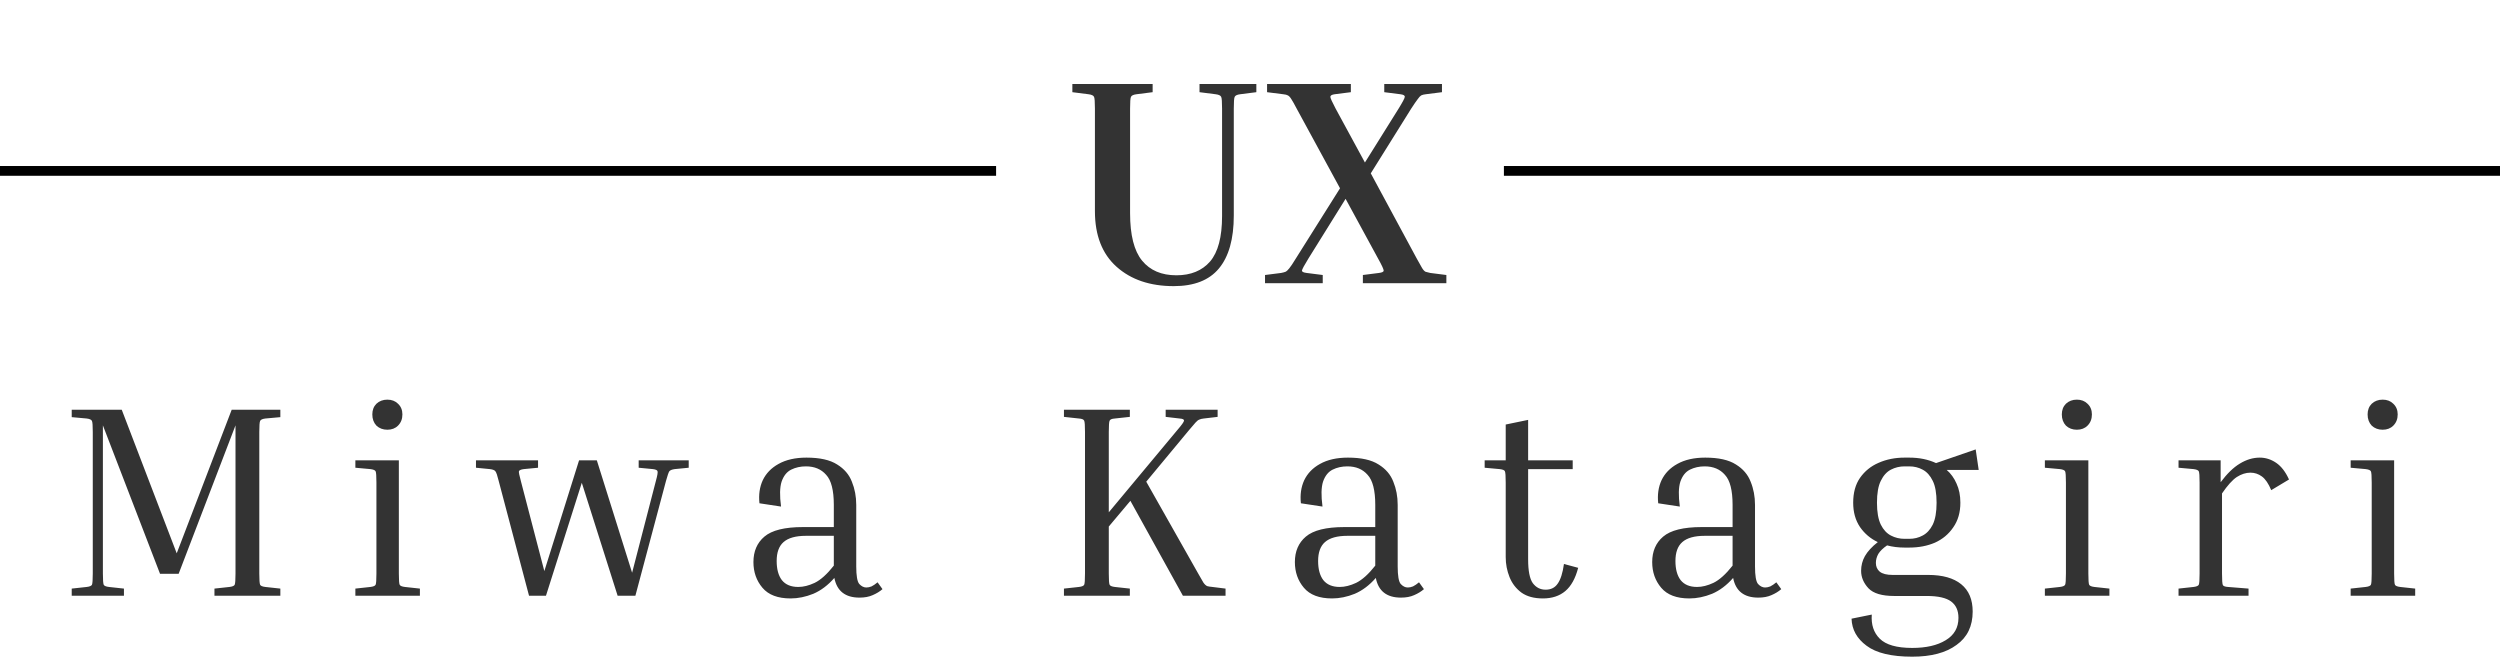
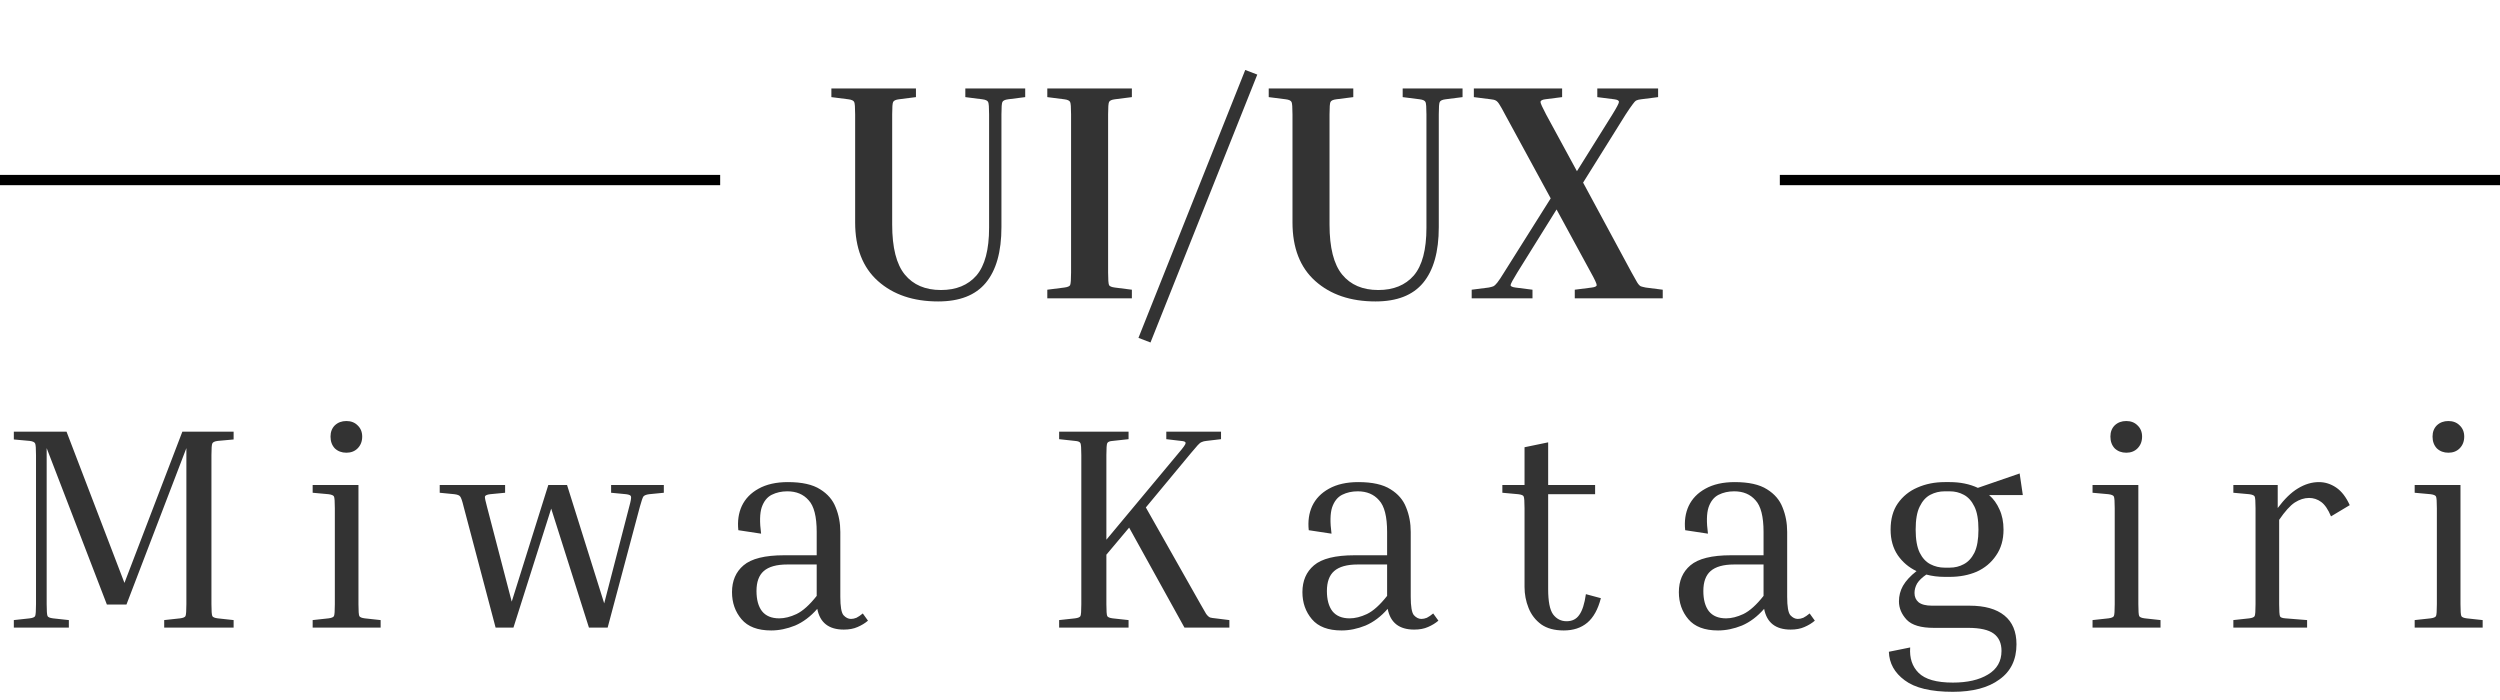
- <svg xmlns="http://www.w3.org/2000/svg" width="256" height="68" viewBox="0 0 256 68" fill="none">
-   <line y1="17.5" x2="102" y2="17.5" stroke="black" />
-   <line x1="154" y1="17.5" x2="256" y2="17.5" stroke="black" />
-   <path d="M122.83 9.44V8.6H128.65V9.44L127 9.65C126.68 9.69 126.49 9.78 126.43 9.92C126.37 10.04 126.34 10.44 126.34 11.12V22.07C126.34 24.47 125.83 26.28 124.81 27.5C123.81 28.7 122.27 29.3 120.19 29.3C117.77 29.3 115.82 28.64 114.34 27.32C112.86 26 112.12 24.1 112.12 21.62V11.12C112.12 10.44 112.09 10.04 112.03 9.92C111.97 9.78 111.78 9.69 111.46 9.65L109.81 9.44V8.6H118.03V9.44L116.38 9.65C116.06 9.69 115.87 9.78 115.81 9.92C115.75 10.04 115.72 10.44 115.72 11.12V21.83C115.72 24.07 116.13 25.69 116.95 26.69C117.77 27.69 118.94 28.19 120.46 28.19C121.94 28.19 123.09 27.72 123.91 26.78C124.73 25.82 125.14 24.27 125.14 22.13V11.12C125.14 10.44 125.11 10.04 125.05 9.92C124.99 9.78 124.8 9.69 124.48 9.65L122.83 9.44ZM135.448 28.16V29H129.538V28.16L131.188 27.95C131.388 27.91 131.538 27.87 131.638 27.83C131.758 27.77 131.888 27.65 132.028 27.47C132.188 27.27 132.408 26.94 132.688 26.48L137.218 19.28L132.778 11.12C132.538 10.66 132.358 10.34 132.238 10.16C132.118 9.96 131.998 9.83 131.878 9.77C131.778 9.71 131.618 9.67 131.398 9.65L129.748 9.44V8.6H138.328V9.44L136.678 9.65C136.378 9.69 136.228 9.78 136.228 9.92C136.228 10.04 136.408 10.44 136.768 11.12L139.768 16.64L143.218 11.12C143.638 10.44 143.848 10.04 143.848 9.92C143.868 9.78 143.718 9.69 143.398 9.65L141.748 9.44V8.6H147.658V9.44L146.008 9.65C145.808 9.67 145.648 9.71 145.528 9.77C145.428 9.83 145.308 9.96 145.168 10.16C145.028 10.34 144.808 10.66 144.508 11.12L140.368 17.75L145.078 26.48C145.318 26.92 145.498 27.24 145.618 27.44C145.738 27.64 145.858 27.77 145.978 27.83C146.098 27.87 146.258 27.91 146.458 27.95L148.108 28.16V29H139.558V28.16L141.208 27.95C141.528 27.91 141.688 27.83 141.688 27.71C141.688 27.57 141.498 27.16 141.118 26.48L137.788 20.36L133.978 26.48C133.558 27.16 133.338 27.57 133.318 27.71C133.318 27.83 133.478 27.91 133.798 27.95L135.448 28.16Z" fill="#333333" />
-   <path d="M28.708 60.272V61H21.96V60.272L23.5 60.104C23.799 60.067 23.976 59.992 24.032 59.88C24.088 59.749 24.116 59.367 24.116 58.732V43.556L18.292 58.76H16.388L10.536 43.556V58.732C10.536 59.367 10.564 59.749 10.62 59.88C10.676 59.992 10.853 60.067 11.152 60.104L12.692 60.272V61H7.344V60.272L8.884 60.104C9.183 60.067 9.36 59.992 9.416 59.88C9.472 59.749 9.5 59.367 9.5 58.732V44.228C9.5 43.593 9.472 43.22 9.416 43.108C9.36 42.977 9.183 42.893 8.884 42.856L7.344 42.716V41.96H12.468L18.096 56.66L23.724 41.96H28.708V42.716L27.168 42.856C26.869 42.893 26.692 42.977 26.636 43.108C26.58 43.22 26.552 43.593 26.552 44.228V58.732C26.552 59.367 26.58 59.749 26.636 59.88C26.692 59.992 26.869 60.067 27.168 60.104L28.708 60.272ZM39.666 44.004C39.218 44.004 38.844 43.864 38.546 43.584C38.266 43.285 38.126 42.903 38.126 42.436C38.126 41.988 38.266 41.624 38.546 41.344C38.844 41.064 39.218 40.924 39.666 40.924C40.114 40.924 40.478 41.064 40.758 41.344C41.056 41.624 41.206 41.988 41.206 42.436C41.206 42.903 41.056 43.285 40.758 43.584C40.478 43.864 40.114 44.004 39.666 44.004ZM36.39 47.896V47.14H40.842V58.732C40.842 59.385 40.87 59.768 40.926 59.88C40.982 59.992 41.159 60.067 41.458 60.104L42.998 60.272V61H36.39V60.272L37.93 60.104C38.228 60.067 38.406 59.992 38.462 59.88C38.518 59.768 38.546 59.385 38.546 58.732V49.408C38.546 48.755 38.518 48.372 38.462 48.26C38.406 48.148 38.228 48.073 37.93 48.036L36.39 47.896ZM68.2 49.24L65.064 61H63.244L59.576 49.436L55.908 61H54.172L51.064 49.24C50.934 48.699 50.822 48.372 50.728 48.26C50.654 48.148 50.467 48.073 50.168 48.036L48.74 47.896V47.14H55.096V47.896L53.64 48.036C53.342 48.073 53.174 48.148 53.136 48.26C53.118 48.372 53.183 48.699 53.332 49.24L55.74 58.48L59.296 47.14H61.116L64.728 58.648L67.164 49.24C67.314 48.699 67.37 48.372 67.332 48.26C67.314 48.148 67.155 48.073 66.856 48.036L65.4 47.896V47.14H70.524V47.896L69.096 48.036C68.816 48.073 68.63 48.148 68.536 48.26C68.462 48.372 68.35 48.699 68.2 49.24ZM88.015 61.196C86.559 61.196 85.7 60.524 85.439 59.18C84.786 59.927 84.067 60.468 83.283 60.804C82.499 61.121 81.724 61.28 80.959 61.28C79.652 61.28 78.691 60.916 78.075 60.188C77.459 59.46 77.151 58.583 77.151 57.556C77.151 56.455 77.524 55.587 78.271 54.952C79.036 54.299 80.352 53.972 82.219 53.972H85.383V51.704C85.383 50.211 85.122 49.184 84.599 48.624C84.095 48.045 83.404 47.756 82.527 47.756C81.967 47.756 81.463 47.868 81.015 48.092C80.567 48.316 80.24 48.727 80.035 49.324C79.848 49.903 79.83 50.752 79.979 51.872L77.767 51.536C77.674 50.659 77.786 49.875 78.103 49.184C78.439 48.475 78.98 47.915 79.727 47.504C80.492 47.075 81.444 46.86 82.583 46.86C83.946 46.86 84.991 47.093 85.719 47.56C86.447 48.008 86.951 48.596 87.231 49.324C87.53 50.052 87.679 50.845 87.679 51.704V58.004C87.679 58.956 87.782 59.553 87.987 59.796C88.211 60.039 88.454 60.16 88.715 60.16C88.883 60.16 89.06 60.123 89.247 60.048C89.434 59.955 89.639 59.815 89.863 59.628L90.367 60.328C90.087 60.571 89.751 60.776 89.359 60.944C88.986 61.112 88.538 61.196 88.015 61.196ZM81.743 60.104C82.266 60.104 82.826 59.964 83.423 59.684C84.039 59.385 84.692 58.797 85.383 57.92V54.868H82.527C81.482 54.868 80.716 55.083 80.231 55.512C79.764 55.923 79.531 56.567 79.531 57.444C79.531 58.284 79.708 58.937 80.063 59.404C80.436 59.871 80.996 60.104 81.743 60.104ZM108.948 42.688V41.96H115.696V42.688L114.156 42.856C113.857 42.875 113.68 42.949 113.624 43.08C113.568 43.192 113.54 43.575 113.54 44.228V52.46L120.54 44.06C121.007 43.519 121.24 43.192 121.24 43.08C121.259 42.949 121.109 42.875 120.792 42.856L119.364 42.688V41.96H124.684V42.688L123.256 42.856C123.069 42.875 122.92 42.912 122.808 42.968C122.696 43.005 122.565 43.108 122.416 43.276C122.285 43.425 122.061 43.687 121.744 44.06L117.376 49.324L122.696 58.732C122.939 59.161 123.116 59.469 123.228 59.656C123.359 59.843 123.489 59.964 123.62 60.02C123.751 60.057 123.928 60.085 124.152 60.104L125.496 60.272V61H121.128L115.752 51.284L113.54 53.916V58.732C113.54 59.385 113.568 59.768 113.624 59.88C113.68 59.992 113.857 60.067 114.156 60.104L115.696 60.272V61H108.948V60.272L110.488 60.104C110.787 60.067 110.964 59.992 111.02 59.88C111.076 59.768 111.104 59.385 111.104 58.732V44.228C111.104 43.575 111.076 43.192 111.02 43.08C110.964 42.949 110.787 42.875 110.488 42.856L108.948 42.688ZM143.459 61.196C142.003 61.196 141.145 60.524 140.883 59.18C140.23 59.927 139.511 60.468 138.727 60.804C137.943 61.121 137.169 61.28 136.403 61.28C135.097 61.28 134.135 60.916 133.519 60.188C132.903 59.46 132.595 58.583 132.595 57.556C132.595 56.455 132.969 55.587 133.715 54.952C134.481 54.299 135.797 53.972 137.663 53.972H140.827V51.704C140.827 50.211 140.566 49.184 140.043 48.624C139.539 48.045 138.849 47.756 137.971 47.756C137.411 47.756 136.907 47.868 136.459 48.092C136.011 48.316 135.685 48.727 135.479 49.324C135.293 49.903 135.274 50.752 135.423 51.872L133.211 51.536C133.118 50.659 133.23 49.875 133.547 49.184C133.883 48.475 134.425 47.915 135.171 47.504C135.937 47.075 136.889 46.86 138.027 46.86C139.39 46.86 140.435 47.093 141.163 47.56C141.891 48.008 142.395 48.596 142.675 49.324C142.974 50.052 143.123 50.845 143.123 51.704V58.004C143.123 58.956 143.226 59.553 143.431 59.796C143.655 60.039 143.898 60.16 144.159 60.16C144.327 60.16 144.505 60.123 144.691 60.048C144.878 59.955 145.083 59.815 145.307 59.628L145.811 60.328C145.531 60.571 145.195 60.776 144.803 60.944C144.43 61.112 143.982 61.196 143.459 61.196ZM137.187 60.104C137.71 60.104 138.27 59.964 138.867 59.684C139.483 59.385 140.137 58.797 140.827 57.92V54.868H137.971C136.926 54.868 136.161 55.083 135.675 55.512C135.209 55.923 134.975 56.567 134.975 57.444C134.975 58.284 135.153 58.937 135.507 59.404C135.881 59.871 136.441 60.104 137.187 60.104ZM161.605 58.144C161.325 59.227 160.886 60.02 160.289 60.524C159.691 61.028 158.926 61.28 157.993 61.28C157.097 61.28 156.369 61.084 155.809 60.692C155.249 60.281 154.838 59.749 154.577 59.096C154.315 58.443 154.185 57.761 154.185 57.052V49.408C154.185 48.755 154.157 48.372 154.101 48.26C154.063 48.148 153.886 48.073 153.569 48.036L152.029 47.896V47.14H154.185V43.472L156.481 42.996V47.14H161.045V48.036H156.481V57.276C156.481 58.452 156.639 59.264 156.957 59.712C157.293 60.16 157.731 60.384 158.273 60.384C158.814 60.384 159.225 60.179 159.505 59.768C159.803 59.357 160.018 58.685 160.149 57.752L161.605 58.144ZM180.049 61.196C178.593 61.196 177.734 60.524 177.473 59.18C176.819 59.927 176.101 60.468 175.317 60.804C174.533 61.121 173.758 61.28 172.993 61.28C171.686 61.28 170.725 60.916 170.109 60.188C169.493 59.46 169.185 58.583 169.185 57.556C169.185 56.455 169.558 55.587 170.305 54.952C171.07 54.299 172.386 53.972 174.253 53.972H177.417V51.704C177.417 50.211 177.155 49.184 176.633 48.624C176.129 48.045 175.438 47.756 174.561 47.756C174.001 47.756 173.497 47.868 173.049 48.092C172.601 48.316 172.274 48.727 172.069 49.324C171.882 49.903 171.863 50.752 172.013 51.872L169.801 51.536C169.707 50.659 169.819 49.875 170.137 49.184C170.473 48.475 171.014 47.915 171.761 47.504C172.526 47.075 173.478 46.86 174.617 46.86C175.979 46.86 177.025 47.093 177.753 47.56C178.481 48.008 178.985 48.596 179.265 49.324C179.563 50.052 179.713 50.845 179.713 51.704V58.004C179.713 58.956 179.815 59.553 180.021 59.796C180.245 60.039 180.487 60.16 180.749 60.16C180.917 60.16 181.094 60.123 181.281 60.048C181.467 59.955 181.673 59.815 181.897 59.628L182.401 60.328C182.121 60.571 181.785 60.776 181.393 60.944C181.019 61.112 180.571 61.196 180.049 61.196ZM173.777 60.104C174.299 60.104 174.859 59.964 175.457 59.684C176.073 59.385 176.726 58.797 177.417 57.92V54.868H174.561C173.515 54.868 172.75 55.083 172.265 55.512C171.798 55.923 171.565 56.567 171.565 57.444C171.565 58.284 171.742 58.937 172.097 59.404C172.47 59.871 173.03 60.104 173.777 60.104ZM202.002 62.624C202.002 64.117 201.451 65.256 200.35 66.04C199.267 66.843 197.755 67.244 195.814 67.244C193.686 67.244 192.127 66.871 191.138 66.124C190.148 65.396 189.635 64.472 189.598 63.352L191.67 62.932C191.595 63.959 191.866 64.78 192.482 65.396C193.116 66.031 194.227 66.348 195.814 66.348C197.232 66.348 198.371 66.087 199.23 65.564C200.107 65.041 200.546 64.276 200.546 63.268C200.546 62.521 200.294 61.961 199.79 61.588C199.286 61.215 198.455 61.028 197.298 61.028H193.966C192.715 61.028 191.838 60.767 191.334 60.244C190.83 59.703 190.578 59.105 190.578 58.452C190.578 57.911 190.708 57.407 190.97 56.94C191.25 56.455 191.688 55.979 192.286 55.512C191.539 55.157 190.932 54.644 190.466 53.972C189.999 53.281 189.766 52.451 189.766 51.48C189.766 50.453 189.999 49.604 190.466 48.932C190.951 48.241 191.586 47.728 192.37 47.392C193.172 47.037 194.059 46.86 195.03 46.86H195.506C196.532 46.86 197.447 47.047 198.25 47.42L202.31 46.02L202.618 48.12H199.342C199.771 48.493 200.107 48.96 200.35 49.52C200.611 50.08 200.742 50.733 200.742 51.48C200.742 52.469 200.499 53.309 200.014 54C199.547 54.691 198.922 55.213 198.138 55.568C197.354 55.904 196.476 56.072 195.506 56.072H195.03C194.712 56.072 194.404 56.053 194.106 56.016C193.807 55.979 193.518 55.923 193.238 55.848C192.827 56.128 192.528 56.417 192.342 56.716C192.174 57.015 192.09 57.323 192.09 57.64C192.09 58.013 192.22 58.312 192.482 58.536C192.762 58.76 193.2 58.872 193.798 58.872H197.438C198.912 58.872 200.042 59.189 200.826 59.824C201.61 60.459 202.002 61.392 202.002 62.624ZM195.506 55.176C196.01 55.176 196.467 55.064 196.878 54.84C197.307 54.616 197.652 54.243 197.914 53.72C198.175 53.179 198.306 52.432 198.306 51.48C198.306 50.509 198.175 49.763 197.914 49.24C197.652 48.699 197.307 48.316 196.878 48.092C196.467 47.868 196.01 47.756 195.506 47.756H195.03C194.526 47.756 194.059 47.868 193.63 48.092C193.2 48.316 192.855 48.699 192.594 49.24C192.332 49.763 192.202 50.509 192.202 51.48C192.202 52.432 192.332 53.179 192.594 53.72C192.855 54.243 193.2 54.616 193.63 54.84C194.059 55.064 194.526 55.176 195.03 55.176H195.506ZM212.671 44.004C212.223 44.004 211.85 43.864 211.551 43.584C211.271 43.285 211.131 42.903 211.131 42.436C211.131 41.988 211.271 41.624 211.551 41.344C211.85 41.064 212.223 40.924 212.671 40.924C213.119 40.924 213.483 41.064 213.763 41.344C214.062 41.624 214.211 41.988 214.211 42.436C214.211 42.903 214.062 43.285 213.763 43.584C213.483 43.864 213.119 44.004 212.671 44.004ZM209.395 47.896V47.14H213.847V58.732C213.847 59.385 213.875 59.768 213.931 59.88C213.987 59.992 214.164 60.067 214.463 60.104L216.003 60.272V61H209.395V60.272L210.935 60.104C211.234 60.067 211.411 59.992 211.467 59.88C211.523 59.768 211.551 59.385 211.551 58.732V49.408C211.551 48.755 211.523 48.372 211.467 48.26C211.411 48.148 211.234 48.073 210.935 48.036L209.395 47.896ZM223.082 47.896V47.14H227.394V49.38C228.047 48.503 228.701 47.868 229.354 47.476C230.026 47.065 230.707 46.86 231.398 46.86C231.995 46.86 232.555 47.037 233.078 47.392C233.601 47.747 234.039 48.316 234.394 49.1L232.574 50.192C232.294 49.52 231.977 49.053 231.622 48.792C231.267 48.531 230.875 48.4 230.446 48.4C229.979 48.4 229.513 48.549 229.046 48.848C228.598 49.147 228.094 49.707 227.534 50.528V58.732C227.534 59.385 227.562 59.777 227.618 59.908C227.674 60.02 227.851 60.085 228.15 60.104L230.25 60.272V61H223.082V60.272L224.622 60.104C224.921 60.067 225.098 59.992 225.154 59.88C225.21 59.768 225.238 59.385 225.238 58.732V49.408C225.238 48.755 225.21 48.372 225.154 48.26C225.098 48.148 224.921 48.073 224.622 48.036L223.082 47.896ZM243.983 44.004C243.535 44.004 243.161 43.864 242.863 43.584C242.583 43.285 242.443 42.903 242.443 42.436C242.443 41.988 242.583 41.624 242.863 41.344C243.161 41.064 243.535 40.924 243.983 40.924C244.431 40.924 244.795 41.064 245.075 41.344C245.373 41.624 245.523 41.988 245.523 42.436C245.523 42.903 245.373 43.285 245.075 43.584C244.795 43.864 244.431 44.004 243.983 44.004ZM240.707 47.896V47.14H245.159V58.732C245.159 59.385 245.187 59.768 245.243 59.88C245.299 59.992 245.476 60.067 245.775 60.104L247.315 60.272V61H240.707V60.272L242.247 60.104C242.545 60.067 242.723 59.992 242.779 59.88C242.835 59.768 242.863 59.385 242.863 58.732V49.408C242.863 48.755 242.835 48.372 242.779 48.26C242.723 48.148 242.545 48.073 242.247 48.036L240.707 47.896Z" fill="#333333" />
+ <svg xmlns="http://www.w3.org/2000/svg" width="243" height="68" viewBox="0 0 243 68" fill="none">
+   <line y1="17.5" x2="70" y2="17.5" stroke="black" />
+   <line x1="173" y1="17.5" x2="243" y2="17.5" stroke="black" />
+   <path d="M93.83 9.44V8.6H99.65V9.44L98 9.65C97.68 9.69 97.49 9.78 97.43 9.92C97.37 10.04 97.34 10.44 97.34 11.12V22.07C97.34 24.47 96.83 26.28 95.81 27.5C94.81 28.7 93.27 29.3 91.19 29.3C88.77 29.3 86.82 28.64 85.34 27.32C83.86 26 83.12 24.1 83.12 21.62V11.12C83.12 10.44 83.09 10.04 83.03 9.92C82.97 9.78 82.78 9.69 82.46 9.65L80.81 9.44V8.6H89.03V9.44L87.38 9.65C87.06 9.69 86.87 9.78 86.81 9.92C86.75 10.04 86.72 10.44 86.72 11.12V21.83C86.72 24.07 87.13 25.69 87.95 26.69C88.77 27.69 89.94 28.19 91.46 28.19C92.94 28.19 94.09 27.72 94.91 26.78C95.73 25.82 96.14 24.27 96.14 22.13V11.12C96.14 10.44 96.11 10.04 96.05 9.92C95.99 9.78 95.8 9.69 95.48 9.65L93.83 9.44ZM101.798 9.44V8.6H110.018V9.44L108.368 9.65C108.048 9.69 107.858 9.78 107.798 9.92C107.738 10.04 107.708 10.44 107.708 11.12V26.48C107.708 27.16 107.738 27.57 107.798 27.71C107.858 27.83 108.048 27.91 108.368 27.95L110.018 28.16V29H101.798V28.16L103.448 27.95C103.768 27.91 103.958 27.83 104.018 27.71C104.078 27.57 104.108 27.16 104.108 26.48V11.12C104.108 10.44 104.078 10.04 104.018 9.92C103.958 9.78 103.768 9.69 103.448 9.65L101.798 9.44ZM121.038 6.8L122.208 7.25L111.828 33.29L110.658 32.84L121.038 6.8ZM136.34 9.44V8.6H142.16V9.44L140.51 9.65C140.19 9.69 140 9.78 139.94 9.92C139.88 10.04 139.85 10.44 139.85 11.12V22.07C139.85 24.47 139.34 26.28 138.32 27.5C137.32 28.7 135.78 29.3 133.7 29.3C131.28 29.3 129.33 28.64 127.85 27.32C126.37 26 125.63 24.1 125.63 21.62V11.12C125.63 10.44 125.6 10.04 125.54 9.92C125.48 9.78 125.29 9.69 124.97 9.65L123.32 9.44V8.6H131.54V9.44L129.89 9.65C129.57 9.69 129.38 9.78 129.32 9.92C129.26 10.04 129.23 10.44 129.23 11.12V21.83C129.23 24.07 129.64 25.69 130.46 26.69C131.28 27.69 132.45 28.19 133.97 28.19C135.45 28.19 136.6 27.72 137.42 26.78C138.24 25.82 138.65 24.27 138.65 22.13V11.12C138.65 10.44 138.62 10.04 138.56 9.92C138.5 9.78 138.31 9.69 137.99 9.65L136.34 9.44ZM148.958 28.16V29H143.048V28.16L144.698 27.95C144.898 27.91 145.048 27.87 145.148 27.83C145.268 27.77 145.398 27.65 145.538 27.47C145.698 27.27 145.918 26.94 146.198 26.48L150.728 19.28L146.288 11.12C146.048 10.66 145.868 10.34 145.748 10.16C145.628 9.96 145.508 9.83 145.388 9.77C145.288 9.71 145.128 9.67 144.908 9.65L143.258 9.44V8.6H151.838V9.44L150.188 9.65C149.888 9.69 149.738 9.78 149.738 9.92C149.738 10.04 149.918 10.44 150.278 11.12L153.278 16.64L156.728 11.12C157.148 10.44 157.358 10.04 157.358 9.92C157.378 9.78 157.228 9.69 156.908 9.65L155.258 9.44V8.6H161.168V9.44L159.518 9.65C159.318 9.67 159.158 9.71 159.038 9.77C158.938 9.83 158.818 9.96 158.678 10.16C158.538 10.34 158.318 10.66 158.018 11.12L153.878 17.75L158.588 26.48C158.828 26.92 159.008 27.24 159.128 27.44C159.248 27.64 159.368 27.77 159.488 27.83C159.608 27.87 159.768 27.91 159.968 27.95L161.618 28.16V29H153.068V28.16L154.718 27.95C155.038 27.91 155.198 27.83 155.198 27.71C155.198 27.57 155.008 27.16 154.628 26.48L151.298 20.36L147.488 26.48C147.068 27.16 146.848 27.57 146.828 27.71C146.828 27.83 146.988 27.91 147.308 27.95L148.958 28.16Z" fill="#333333" />
+   <path d="M22.708 60.272V61H15.96V60.272L17.5 60.104C17.799 60.067 17.976 59.992 18.032 59.88C18.088 59.749 18.116 59.367 18.116 58.732V43.556L12.292 58.76H10.388L4.536 43.556V58.732C4.536 59.367 4.564 59.749 4.62 59.88C4.676 59.992 4.853 60.067 5.152 60.104L6.692 60.272V61H1.344V60.272L2.884 60.104C3.183 60.067 3.36 59.992 3.416 59.88C3.472 59.749 3.5 59.367 3.5 58.732V44.228C3.5 43.593 3.472 43.22 3.416 43.108C3.36 42.977 3.183 42.893 2.884 42.856L1.344 42.716V41.96H6.468L12.096 56.66L17.724 41.96H22.708V42.716L21.168 42.856C20.869 42.893 20.692 42.977 20.636 43.108C20.58 43.22 20.552 43.593 20.552 44.228V58.732C20.552 59.367 20.58 59.749 20.636 59.88C20.692 59.992 20.869 60.067 21.168 60.104L22.708 60.272ZM33.666 44.004C33.218 44.004 32.844 43.864 32.546 43.584C32.266 43.285 32.126 42.903 32.126 42.436C32.126 41.988 32.266 41.624 32.546 41.344C32.844 41.064 33.218 40.924 33.666 40.924C34.114 40.924 34.478 41.064 34.758 41.344C35.056 41.624 35.206 41.988 35.206 42.436C35.206 42.903 35.056 43.285 34.758 43.584C34.478 43.864 34.114 44.004 33.666 44.004ZM30.39 47.896V47.14H34.842V58.732C34.842 59.385 34.87 59.768 34.926 59.88C34.982 59.992 35.159 60.067 35.458 60.104L36.998 60.272V61H30.39V60.272L31.93 60.104C32.228 60.067 32.406 59.992 32.462 59.88C32.518 59.768 32.546 59.385 32.546 58.732V49.408C32.546 48.755 32.518 48.372 32.462 48.26C32.406 48.148 32.228 48.073 31.93 48.036L30.39 47.896ZM62.2 49.24L59.064 61H57.244L53.576 49.436L49.908 61H48.172L45.064 49.24C44.934 48.699 44.822 48.372 44.728 48.26C44.654 48.148 44.467 48.073 44.168 48.036L42.74 47.896V47.14H49.096V47.896L47.64 48.036C47.342 48.073 47.174 48.148 47.136 48.26C47.118 48.372 47.183 48.699 47.332 49.24L49.74 58.48L53.296 47.14H55.116L58.728 58.648L61.164 49.24C61.314 48.699 61.37 48.372 61.332 48.26C61.314 48.148 61.155 48.073 60.856 48.036L59.4 47.896V47.14H64.524V47.896L63.096 48.036C62.816 48.073 62.63 48.148 62.536 48.26C62.462 48.372 62.35 48.699 62.2 49.24ZM82.015 61.196C80.559 61.196 79.7 60.524 79.439 59.18C78.786 59.927 78.067 60.468 77.283 60.804C76.499 61.121 75.724 61.28 74.959 61.28C73.652 61.28 72.691 60.916 72.075 60.188C71.459 59.46 71.151 58.583 71.151 57.556C71.151 56.455 71.524 55.587 72.271 54.952C73.036 54.299 74.352 53.972 76.219 53.972H79.383V51.704C79.383 50.211 79.122 49.184 78.599 48.624C78.095 48.045 77.404 47.756 76.527 47.756C75.967 47.756 75.463 47.868 75.015 48.092C74.567 48.316 74.24 48.727 74.035 49.324C73.848 49.903 73.83 50.752 73.979 51.872L71.767 51.536C71.674 50.659 71.786 49.875 72.103 49.184C72.439 48.475 72.98 47.915 73.727 47.504C74.492 47.075 75.444 46.86 76.583 46.86C77.946 46.86 78.991 47.093 79.719 47.56C80.447 48.008 80.951 48.596 81.231 49.324C81.53 50.052 81.679 50.845 81.679 51.704V58.004C81.679 58.956 81.782 59.553 81.987 59.796C82.211 60.039 82.454 60.16 82.715 60.16C82.883 60.16 83.06 60.123 83.247 60.048C83.434 59.955 83.639 59.815 83.863 59.628L84.367 60.328C84.087 60.571 83.751 60.776 83.359 60.944C82.986 61.112 82.538 61.196 82.015 61.196ZM75.743 60.104C76.266 60.104 76.826 59.964 77.423 59.684C78.039 59.385 78.692 58.797 79.383 57.92V54.868H76.527C75.482 54.868 74.716 55.083 74.231 55.512C73.764 55.923 73.531 56.567 73.531 57.444C73.531 58.284 73.708 58.937 74.063 59.404C74.436 59.871 74.996 60.104 75.743 60.104ZM102.948 42.688V41.96H109.696V42.688L108.156 42.856C107.857 42.875 107.68 42.949 107.624 43.08C107.568 43.192 107.54 43.575 107.54 44.228V52.46L114.54 44.06C115.007 43.519 115.24 43.192 115.24 43.08C115.259 42.949 115.109 42.875 114.792 42.856L113.364 42.688V41.96H118.684V42.688L117.256 42.856C117.069 42.875 116.92 42.912 116.808 42.968C116.696 43.005 116.565 43.108 116.416 43.276C116.285 43.425 116.061 43.687 115.744 44.06L111.376 49.324L116.696 58.732C116.939 59.161 117.116 59.469 117.228 59.656C117.359 59.843 117.489 59.964 117.62 60.02C117.751 60.057 117.928 60.085 118.152 60.104L119.496 60.272V61H115.128L109.752 51.284L107.54 53.916V58.732C107.54 59.385 107.568 59.768 107.624 59.88C107.68 59.992 107.857 60.067 108.156 60.104L109.696 60.272V61H102.948V60.272L104.488 60.104C104.787 60.067 104.964 59.992 105.02 59.88C105.076 59.768 105.104 59.385 105.104 58.732V44.228C105.104 43.575 105.076 43.192 105.02 43.08C104.964 42.949 104.787 42.875 104.488 42.856L102.948 42.688ZM137.459 61.196C136.003 61.196 135.145 60.524 134.883 59.18C134.23 59.927 133.511 60.468 132.727 60.804C131.943 61.121 131.169 61.28 130.403 61.28C129.097 61.28 128.135 60.916 127.519 60.188C126.903 59.46 126.595 58.583 126.595 57.556C126.595 56.455 126.969 55.587 127.715 54.952C128.481 54.299 129.797 53.972 131.663 53.972H134.827V51.704C134.827 50.211 134.566 49.184 134.043 48.624C133.539 48.045 132.849 47.756 131.971 47.756C131.411 47.756 130.907 47.868 130.459 48.092C130.011 48.316 129.685 48.727 129.479 49.324C129.293 49.903 129.274 50.752 129.423 51.872L127.211 51.536C127.118 50.659 127.23 49.875 127.547 49.184C127.883 48.475 128.425 47.915 129.171 47.504C129.937 47.075 130.889 46.86 132.027 46.86C133.39 46.86 134.435 47.093 135.163 47.56C135.891 48.008 136.395 48.596 136.675 49.324C136.974 50.052 137.123 50.845 137.123 51.704V58.004C137.123 58.956 137.226 59.553 137.431 59.796C137.655 60.039 137.898 60.16 138.159 60.16C138.327 60.16 138.505 60.123 138.691 60.048C138.878 59.955 139.083 59.815 139.307 59.628L139.811 60.328C139.531 60.571 139.195 60.776 138.803 60.944C138.43 61.112 137.982 61.196 137.459 61.196ZM131.187 60.104C131.71 60.104 132.27 59.964 132.867 59.684C133.483 59.385 134.137 58.797 134.827 57.92V54.868H131.971C130.926 54.868 130.161 55.083 129.675 55.512C129.209 55.923 128.975 56.567 128.975 57.444C128.975 58.284 129.153 58.937 129.507 59.404C129.881 59.871 130.441 60.104 131.187 60.104ZM155.605 58.144C155.325 59.227 154.886 60.02 154.289 60.524C153.691 61.028 152.926 61.28 151.993 61.28C151.097 61.28 150.369 61.084 149.809 60.692C149.249 60.281 148.838 59.749 148.577 59.096C148.315 58.443 148.185 57.761 148.185 57.052V49.408C148.185 48.755 148.157 48.372 148.101 48.26C148.063 48.148 147.886 48.073 147.569 48.036L146.029 47.896V47.14H148.185V43.472L150.481 42.996V47.14H155.045V48.036H150.481V57.276C150.481 58.452 150.639 59.264 150.957 59.712C151.293 60.16 151.731 60.384 152.273 60.384C152.814 60.384 153.225 60.179 153.505 59.768C153.803 59.357 154.018 58.685 154.149 57.752L155.605 58.144ZM174.049 61.196C172.593 61.196 171.734 60.524 171.473 59.18C170.819 59.927 170.101 60.468 169.317 60.804C168.533 61.121 167.758 61.28 166.993 61.28C165.686 61.28 164.725 60.916 164.109 60.188C163.493 59.46 163.185 58.583 163.185 57.556C163.185 56.455 163.558 55.587 164.305 54.952C165.07 54.299 166.386 53.972 168.253 53.972H171.417V51.704C171.417 50.211 171.155 49.184 170.633 48.624C170.129 48.045 169.438 47.756 168.561 47.756C168.001 47.756 167.497 47.868 167.049 48.092C166.601 48.316 166.274 48.727 166.069 49.324C165.882 49.903 165.863 50.752 166.013 51.872L163.801 51.536C163.707 50.659 163.819 49.875 164.137 49.184C164.473 48.475 165.014 47.915 165.761 47.504C166.526 47.075 167.478 46.86 168.617 46.86C169.979 46.86 171.025 47.093 171.753 47.56C172.481 48.008 172.985 48.596 173.265 49.324C173.563 50.052 173.713 50.845 173.713 51.704V58.004C173.713 58.956 173.815 59.553 174.021 59.796C174.245 60.039 174.487 60.16 174.749 60.16C174.917 60.16 175.094 60.123 175.281 60.048C175.467 59.955 175.673 59.815 175.897 59.628L176.401 60.328C176.121 60.571 175.785 60.776 175.393 60.944C175.019 61.112 174.571 61.196 174.049 61.196ZM167.777 60.104C168.299 60.104 168.859 59.964 169.457 59.684C170.073 59.385 170.726 58.797 171.417 57.92V54.868H168.561C167.515 54.868 166.75 55.083 166.265 55.512C165.798 55.923 165.565 56.567 165.565 57.444C165.565 58.284 165.742 58.937 166.097 59.404C166.47 59.871 167.03 60.104 167.777 60.104ZM196.002 62.624C196.002 64.117 195.451 65.256 194.35 66.04C193.267 66.843 191.755 67.244 189.814 67.244C187.686 67.244 186.127 66.871 185.138 66.124C184.148 65.396 183.635 64.472 183.598 63.352L185.67 62.932C185.595 63.959 185.866 64.78 186.482 65.396C187.116 66.031 188.227 66.348 189.814 66.348C191.232 66.348 192.371 66.087 193.23 65.564C194.107 65.041 194.546 64.276 194.546 63.268C194.546 62.521 194.294 61.961 193.79 61.588C193.286 61.215 192.455 61.028 191.298 61.028H187.966C186.715 61.028 185.838 60.767 185.334 60.244C184.83 59.703 184.578 59.105 184.578 58.452C184.578 57.911 184.708 57.407 184.97 56.94C185.25 56.455 185.688 55.979 186.286 55.512C185.539 55.157 184.932 54.644 184.466 53.972C183.999 53.281 183.766 52.451 183.766 51.48C183.766 50.453 183.999 49.604 184.466 48.932C184.951 48.241 185.586 47.728 186.37 47.392C187.172 47.037 188.059 46.86 189.03 46.86H189.506C190.532 46.86 191.447 47.047 192.25 47.42L196.31 46.02L196.618 48.12H193.342C193.771 48.493 194.107 48.96 194.35 49.52C194.611 50.08 194.742 50.733 194.742 51.48C194.742 52.469 194.499 53.309 194.014 54C193.547 54.691 192.922 55.213 192.138 55.568C191.354 55.904 190.476 56.072 189.506 56.072H189.03C188.712 56.072 188.404 56.053 188.106 56.016C187.807 55.979 187.518 55.923 187.238 55.848C186.827 56.128 186.528 56.417 186.342 56.716C186.174 57.015 186.09 57.323 186.09 57.64C186.09 58.013 186.22 58.312 186.482 58.536C186.762 58.76 187.2 58.872 187.798 58.872H191.438C192.912 58.872 194.042 59.189 194.826 59.824C195.61 60.459 196.002 61.392 196.002 62.624ZM189.506 55.176C190.01 55.176 190.467 55.064 190.878 54.84C191.307 54.616 191.652 54.243 191.914 53.72C192.175 53.179 192.306 52.432 192.306 51.48C192.306 50.509 192.175 49.763 191.914 49.24C191.652 48.699 191.307 48.316 190.878 48.092C190.467 47.868 190.01 47.756 189.506 47.756H189.03C188.526 47.756 188.059 47.868 187.63 48.092C187.2 48.316 186.855 48.699 186.594 49.24C186.332 49.763 186.202 50.509 186.202 51.48C186.202 52.432 186.332 53.179 186.594 53.72C186.855 54.243 187.2 54.616 187.63 54.84C188.059 55.064 188.526 55.176 189.03 55.176H189.506ZM206.671 44.004C206.223 44.004 205.85 43.864 205.551 43.584C205.271 43.285 205.131 42.903 205.131 42.436C205.131 41.988 205.271 41.624 205.551 41.344C205.85 41.064 206.223 40.924 206.671 40.924C207.119 40.924 207.483 41.064 207.763 41.344C208.062 41.624 208.211 41.988 208.211 42.436C208.211 42.903 208.062 43.285 207.763 43.584C207.483 43.864 207.119 44.004 206.671 44.004ZM203.395 47.896V47.14H207.847V58.732C207.847 59.385 207.875 59.768 207.931 59.88C207.987 59.992 208.164 60.067 208.463 60.104L210.003 60.272V61H203.395V60.272L204.935 60.104C205.234 60.067 205.411 59.992 205.467 59.88C205.523 59.768 205.551 59.385 205.551 58.732V49.408C205.551 48.755 205.523 48.372 205.467 48.26C205.411 48.148 205.234 48.073 204.935 48.036L203.395 47.896ZM217.082 47.896V47.14H221.394V49.38C222.047 48.503 222.701 47.868 223.354 47.476C224.026 47.065 224.707 46.86 225.398 46.86C225.995 46.86 226.555 47.037 227.078 47.392C227.601 47.747 228.039 48.316 228.394 49.1L226.574 50.192C226.294 49.52 225.977 49.053 225.622 48.792C225.267 48.531 224.875 48.4 224.446 48.4C223.979 48.4 223.513 48.549 223.046 48.848C222.598 49.147 222.094 49.707 221.534 50.528V58.732C221.534 59.385 221.562 59.777 221.618 59.908C221.674 60.02 221.851 60.085 222.15 60.104L224.25 60.272V61H217.082V60.272L218.622 60.104C218.921 60.067 219.098 59.992 219.154 59.88C219.21 59.768 219.238 59.385 219.238 58.732V49.408C219.238 48.755 219.21 48.372 219.154 48.26C219.098 48.148 218.921 48.073 218.622 48.036L217.082 47.896ZM237.983 44.004C237.535 44.004 237.161 43.864 236.863 43.584C236.583 43.285 236.443 42.903 236.443 42.436C236.443 41.988 236.583 41.624 236.863 41.344C237.161 41.064 237.535 40.924 237.983 40.924C238.431 40.924 238.795 41.064 239.075 41.344C239.373 41.624 239.523 41.988 239.523 42.436C239.523 42.903 239.373 43.285 239.075 43.584C238.795 43.864 238.431 44.004 237.983 44.004ZM234.707 47.896V47.14H239.159V58.732C239.159 59.385 239.187 59.768 239.243 59.88C239.299 59.992 239.476 60.067 239.775 60.104L241.315 60.272V61H234.707V60.272L236.247 60.104C236.545 60.067 236.723 59.992 236.779 59.88C236.835 59.768 236.863 59.385 236.863 58.732V49.408C236.863 48.755 236.835 48.372 236.779 48.26C236.723 48.148 236.545 48.073 236.247 48.036L234.707 47.896Z" fill="#333333" />
</svg>
